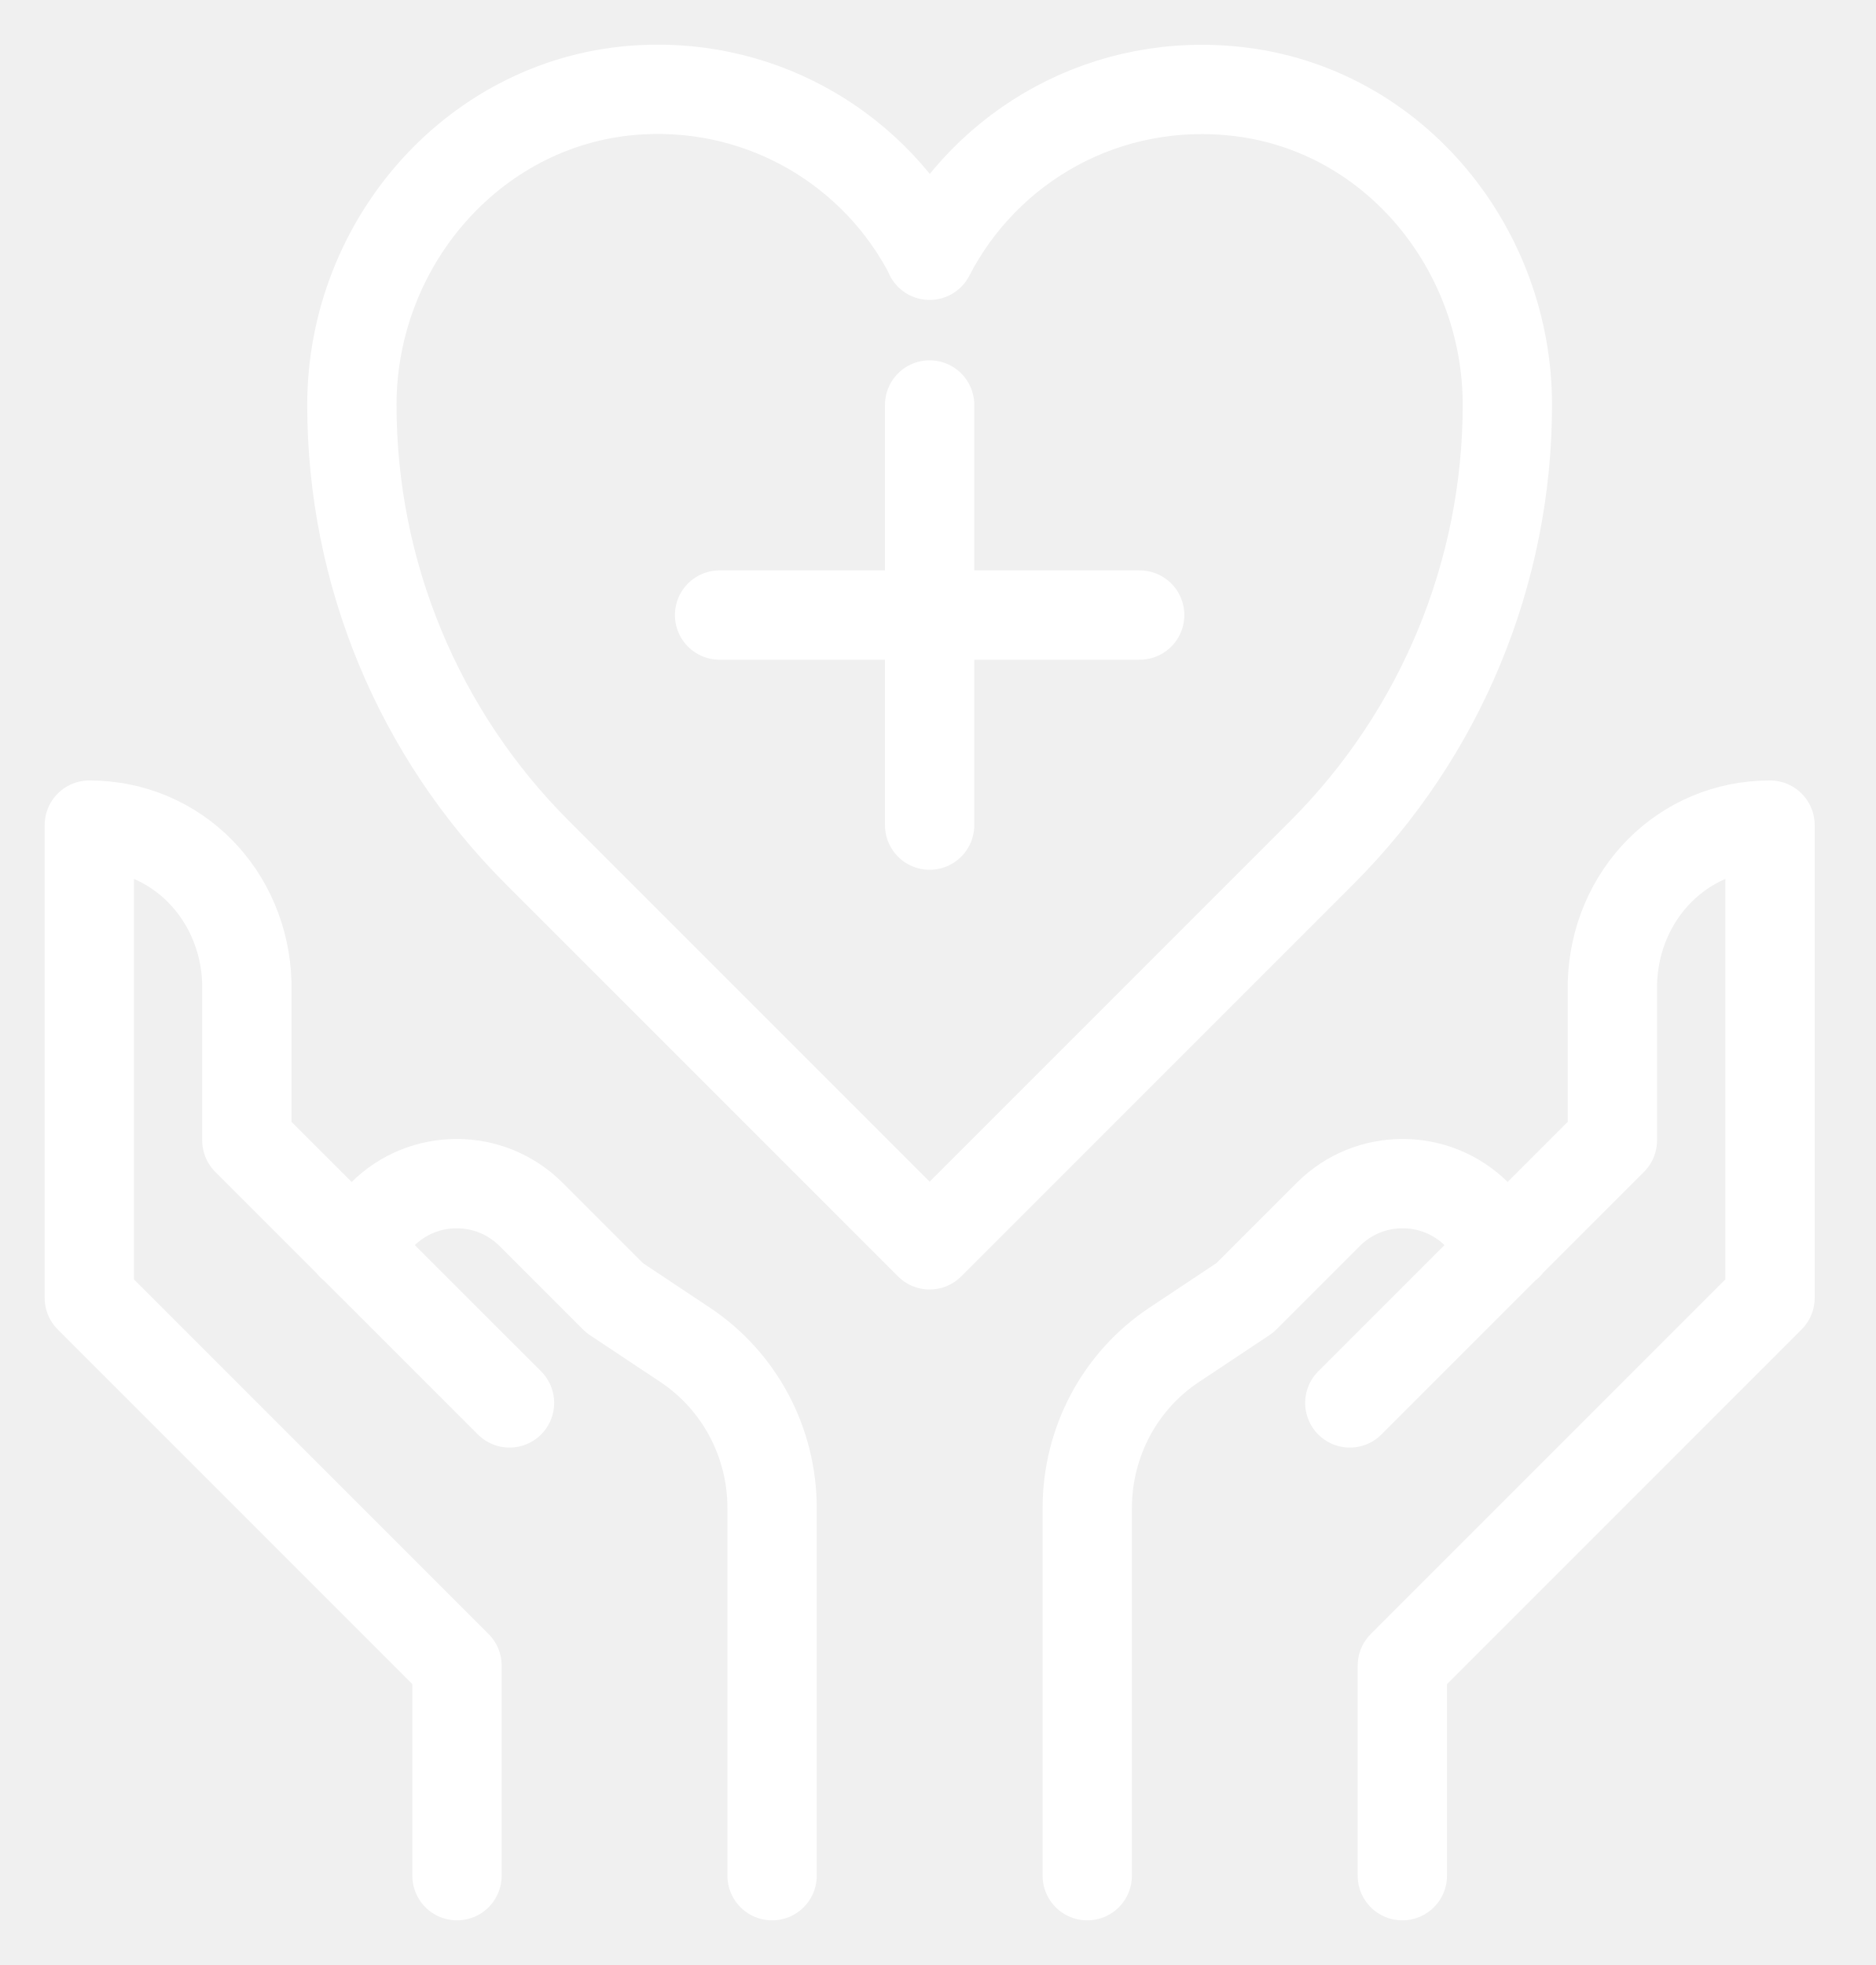
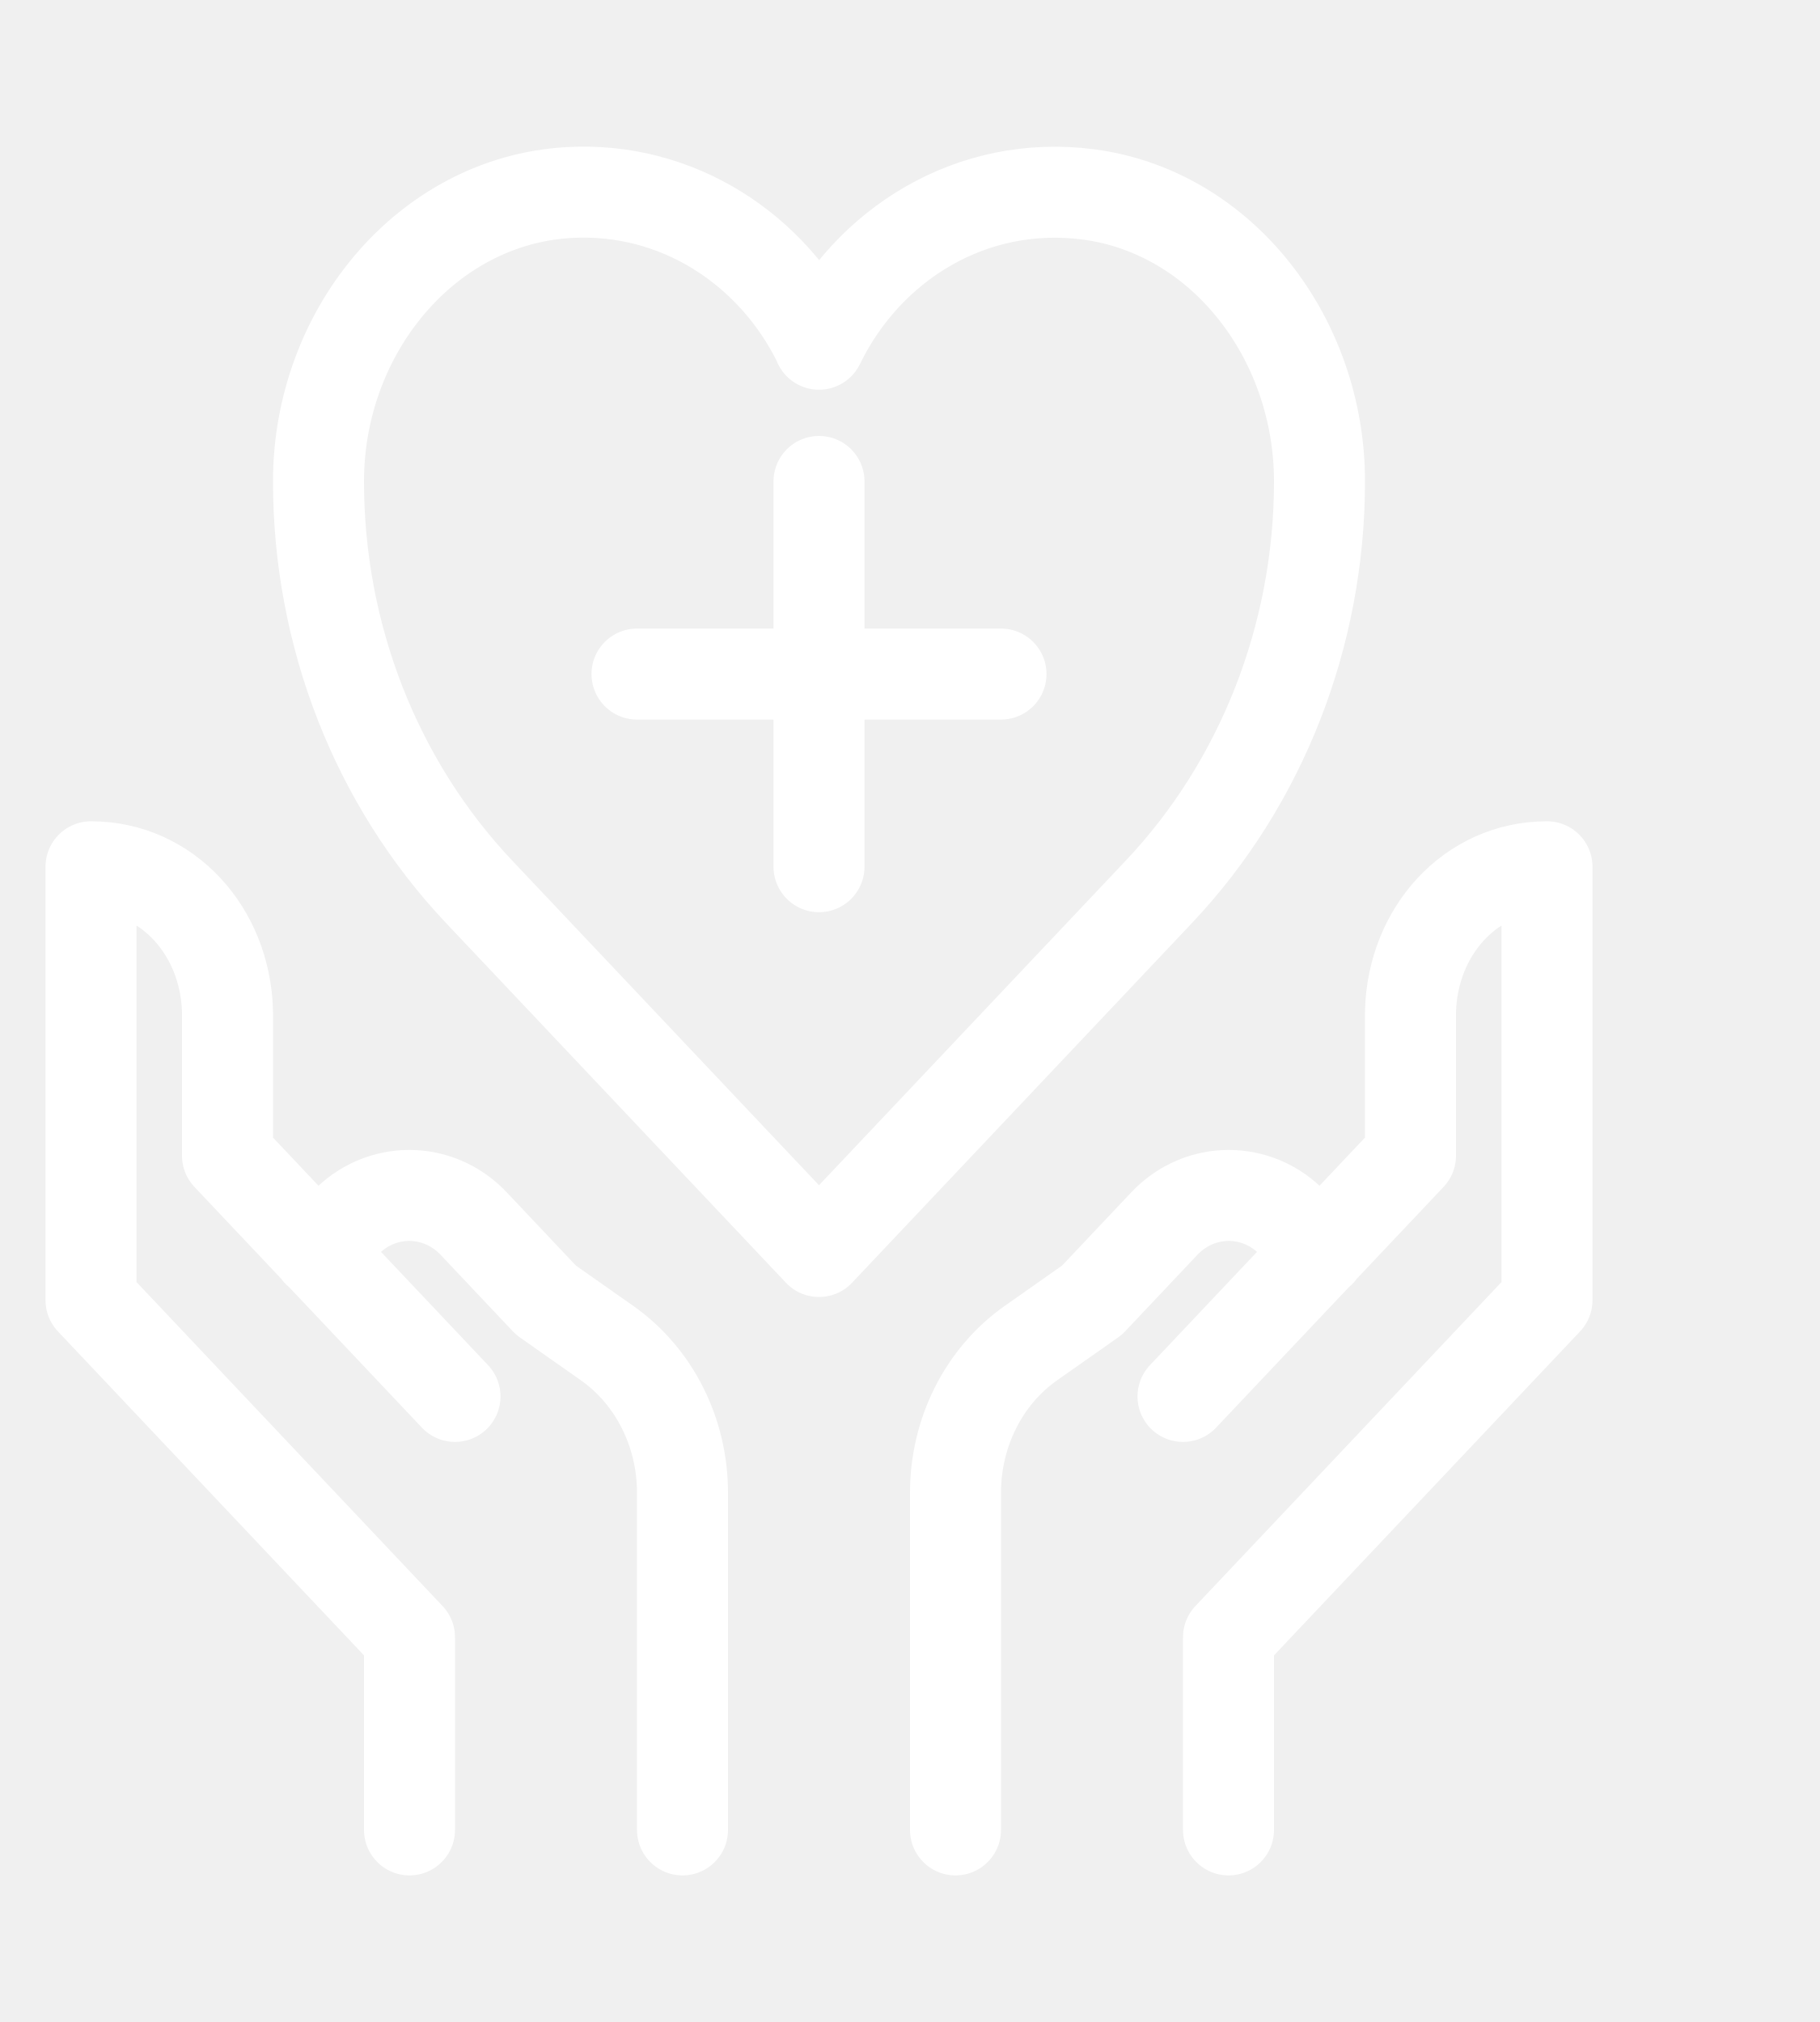
- <svg xmlns="http://www.w3.org/2000/svg" width="21" height="22" viewBox="0 0 21 22" fill="none">
-   <path d="M8.645 21V16.884C8.645 16.148 8.28 15.46 7.669 15.055L6.881 14.531L5.946 13.596C5.487 13.137 4.74 13.137 4.282 13.596L3.935 13.943M5.117 21V18.648L1 14.531V9.238C1.982 9.238 2.735 10.021 2.764 11.003V12.767L5.705 15.707M10.409 4.534V9.238M12.761 6.886H8.057M12.174 21V16.884C12.174 16.148 12.538 15.46 13.15 15.055L13.938 14.531L14.873 13.596C15.332 13.137 16.078 13.137 16.537 13.596L16.884 13.943M15.702 21V18.648L19.819 14.531V9.238C18.837 9.238 18.084 10.021 18.054 11.003V12.767L15.114 15.707M10.409 2.858C11.039 1.634 12.385 0.841 13.897 1.029C15.626 1.246 16.878 2.793 16.878 4.534C16.878 6.41 16.131 8.215 14.802 9.544L10.409 13.937L6.016 9.544C4.687 8.215 3.94 6.416 3.94 4.534C3.94 2.699 5.34 1.105 7.175 1.005C8.58 0.929 9.815 1.699 10.409 2.852V2.858Z" stroke="white" stroke-linecap="round" stroke-linejoin="round" />
+ <svg xmlns="http://www.w3.org/2000/svg" width="18" height="20" viewBox="0 0 20 20" fill="none">
+   <path d="M7.5 19V15.295C7.5 14.633 7.19 14.014 6.67 13.649L6 13.178L5.205 12.336C4.815 11.924 4.18 11.924 3.79 12.336L3.495 12.649M4.5 19V16.883L1 13.178V8.415C1.835 8.415 2.475 9.118 2.5 10.002V11.59L5 14.236M9 4.18V8.414M11 6.297H7M10.5 19V15.295C10.5 14.633 10.81 14.014 11.33 13.649L12 13.178L12.795 12.336C13.185 11.924 13.82 11.924 14.21 12.336L14.505 12.649M13.5 19V16.883L17 13.178V8.415C16.165 8.415 15.525 9.118 15.5 10.002V11.59L13 14.236M9 2.672C9.535 1.571 10.68 0.857 11.965 1.026C13.435 1.222 14.5 2.614 14.5 4.18C14.5 5.869 13.865 7.494 12.735 8.69L9 12.643L5.265 8.69C4.135 7.494 3.5 5.874 3.5 4.18C3.5 2.529 4.69 1.095 6.25 1.005C7.445 0.936 8.495 1.629 9 2.667V2.672Z" stroke="white" stroke-linecap="round" stroke-linejoin="round" />
</svg>
